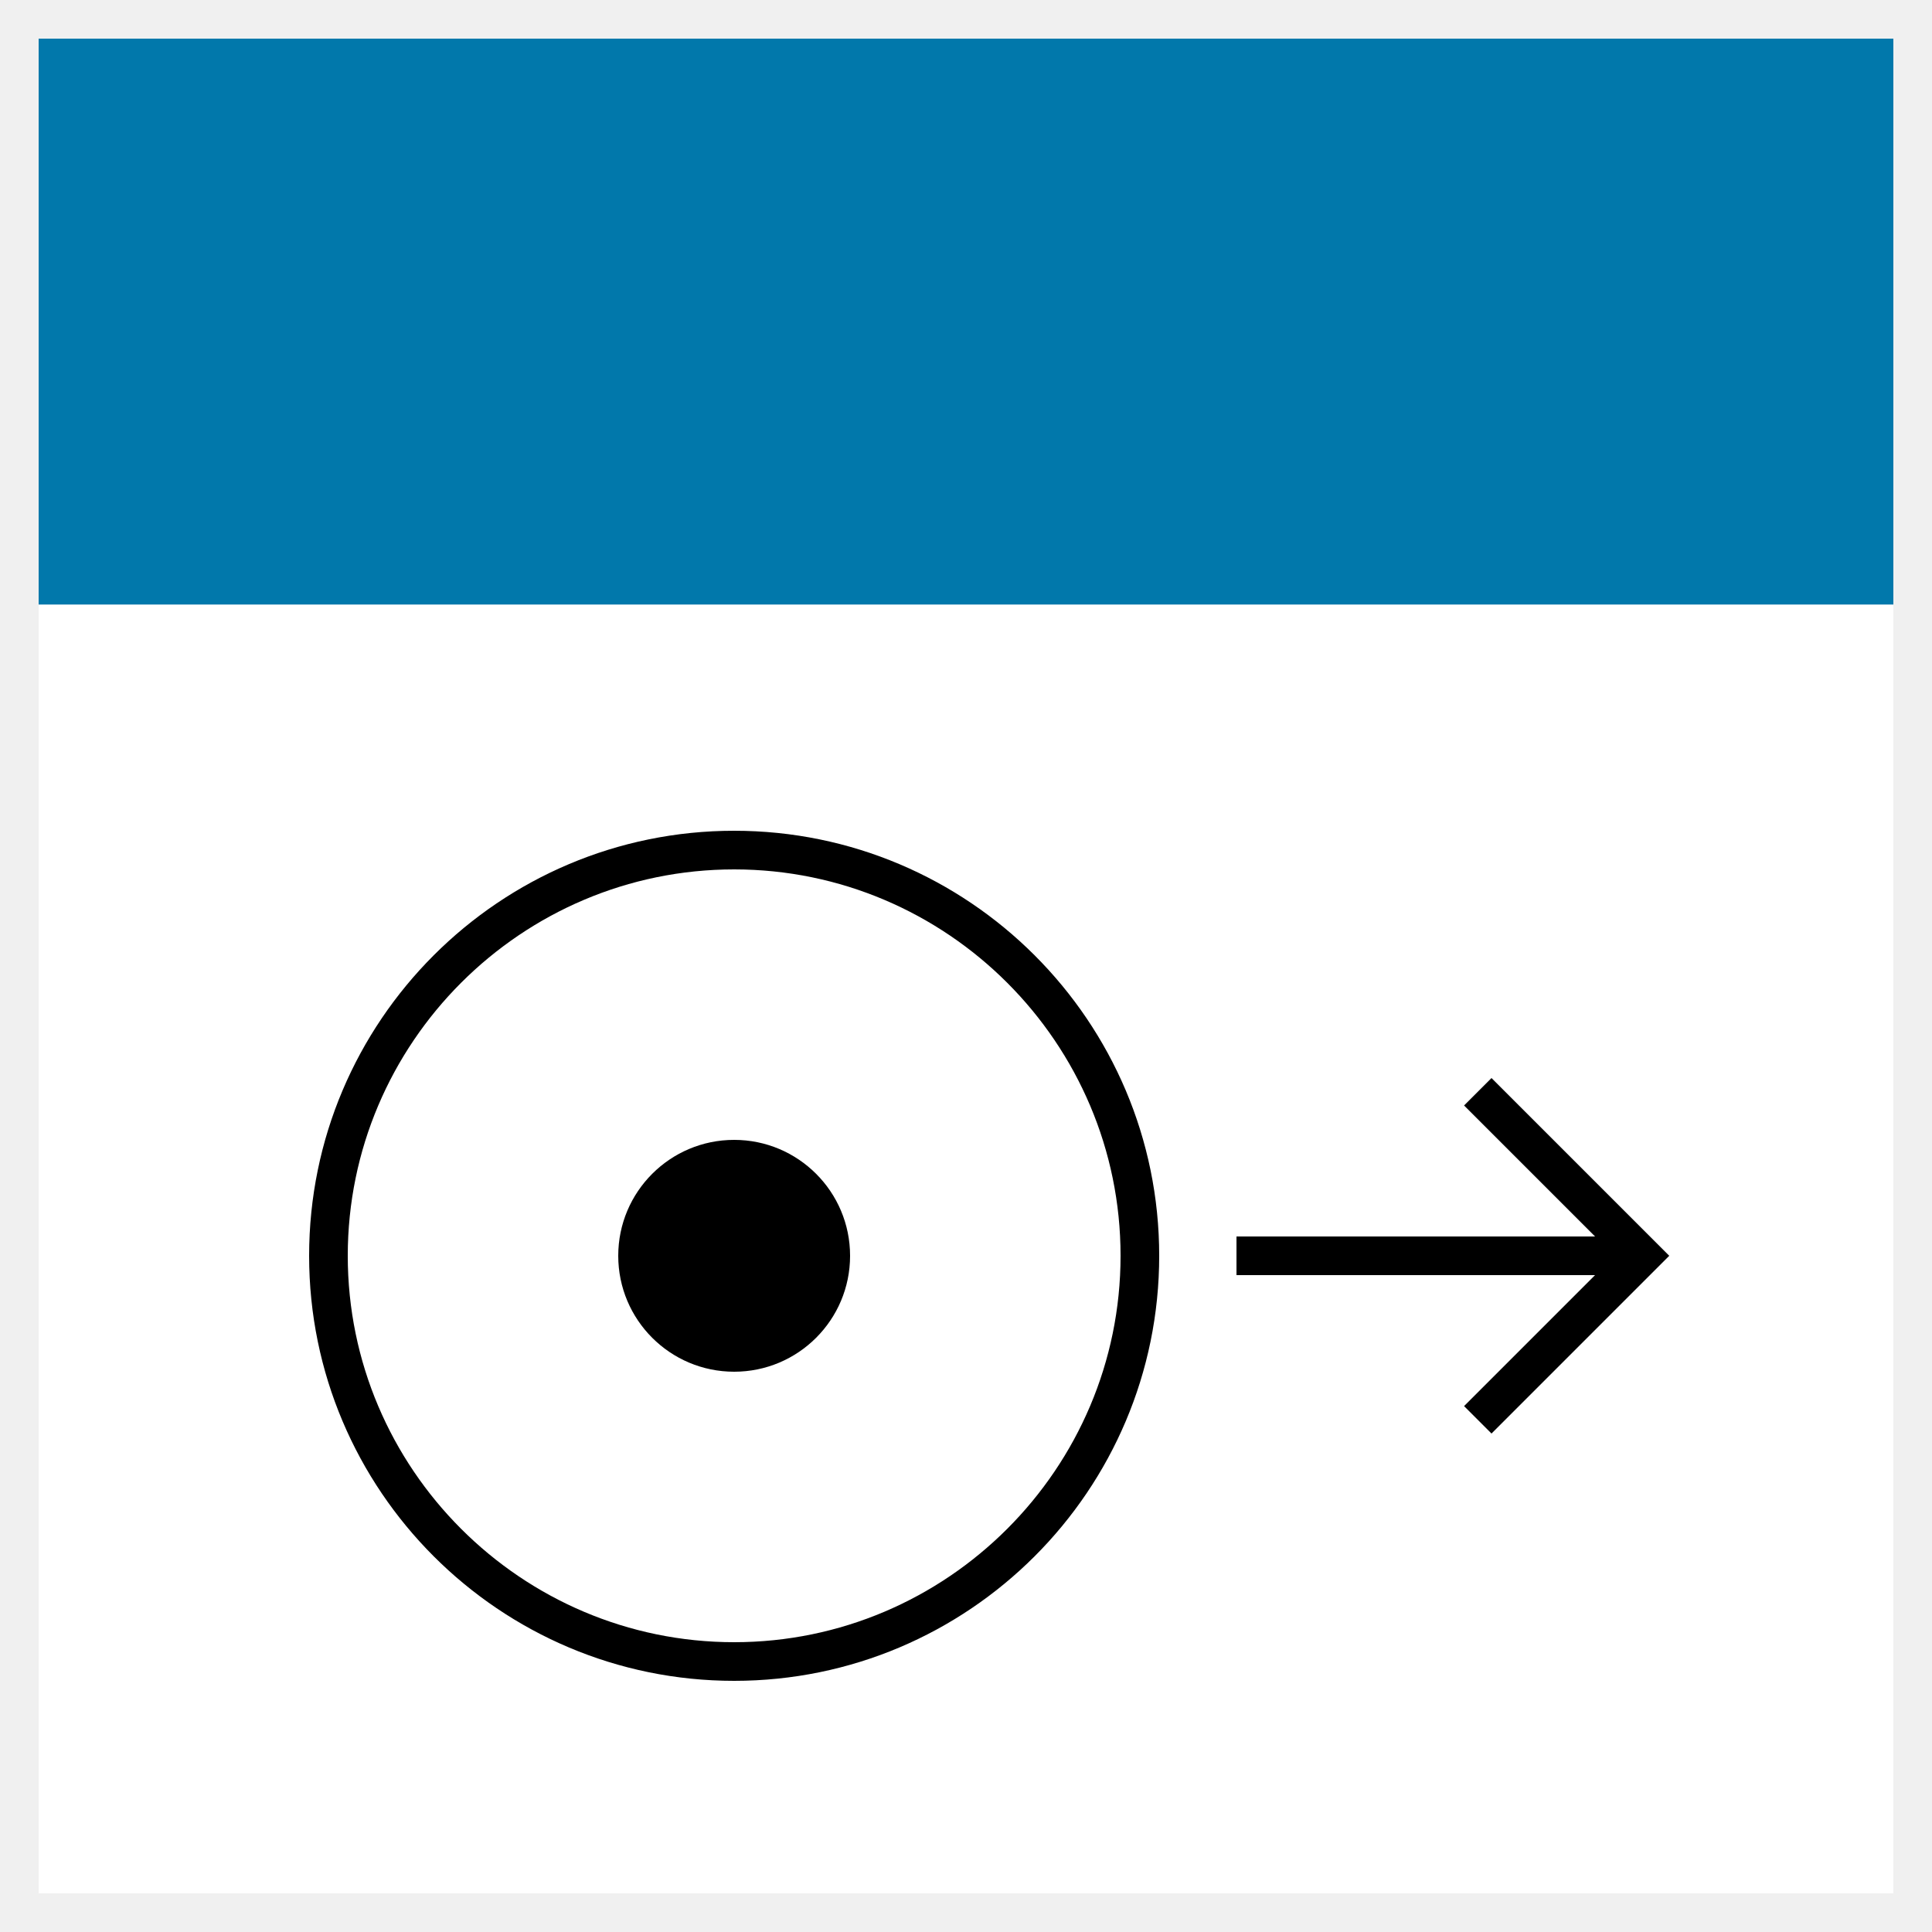
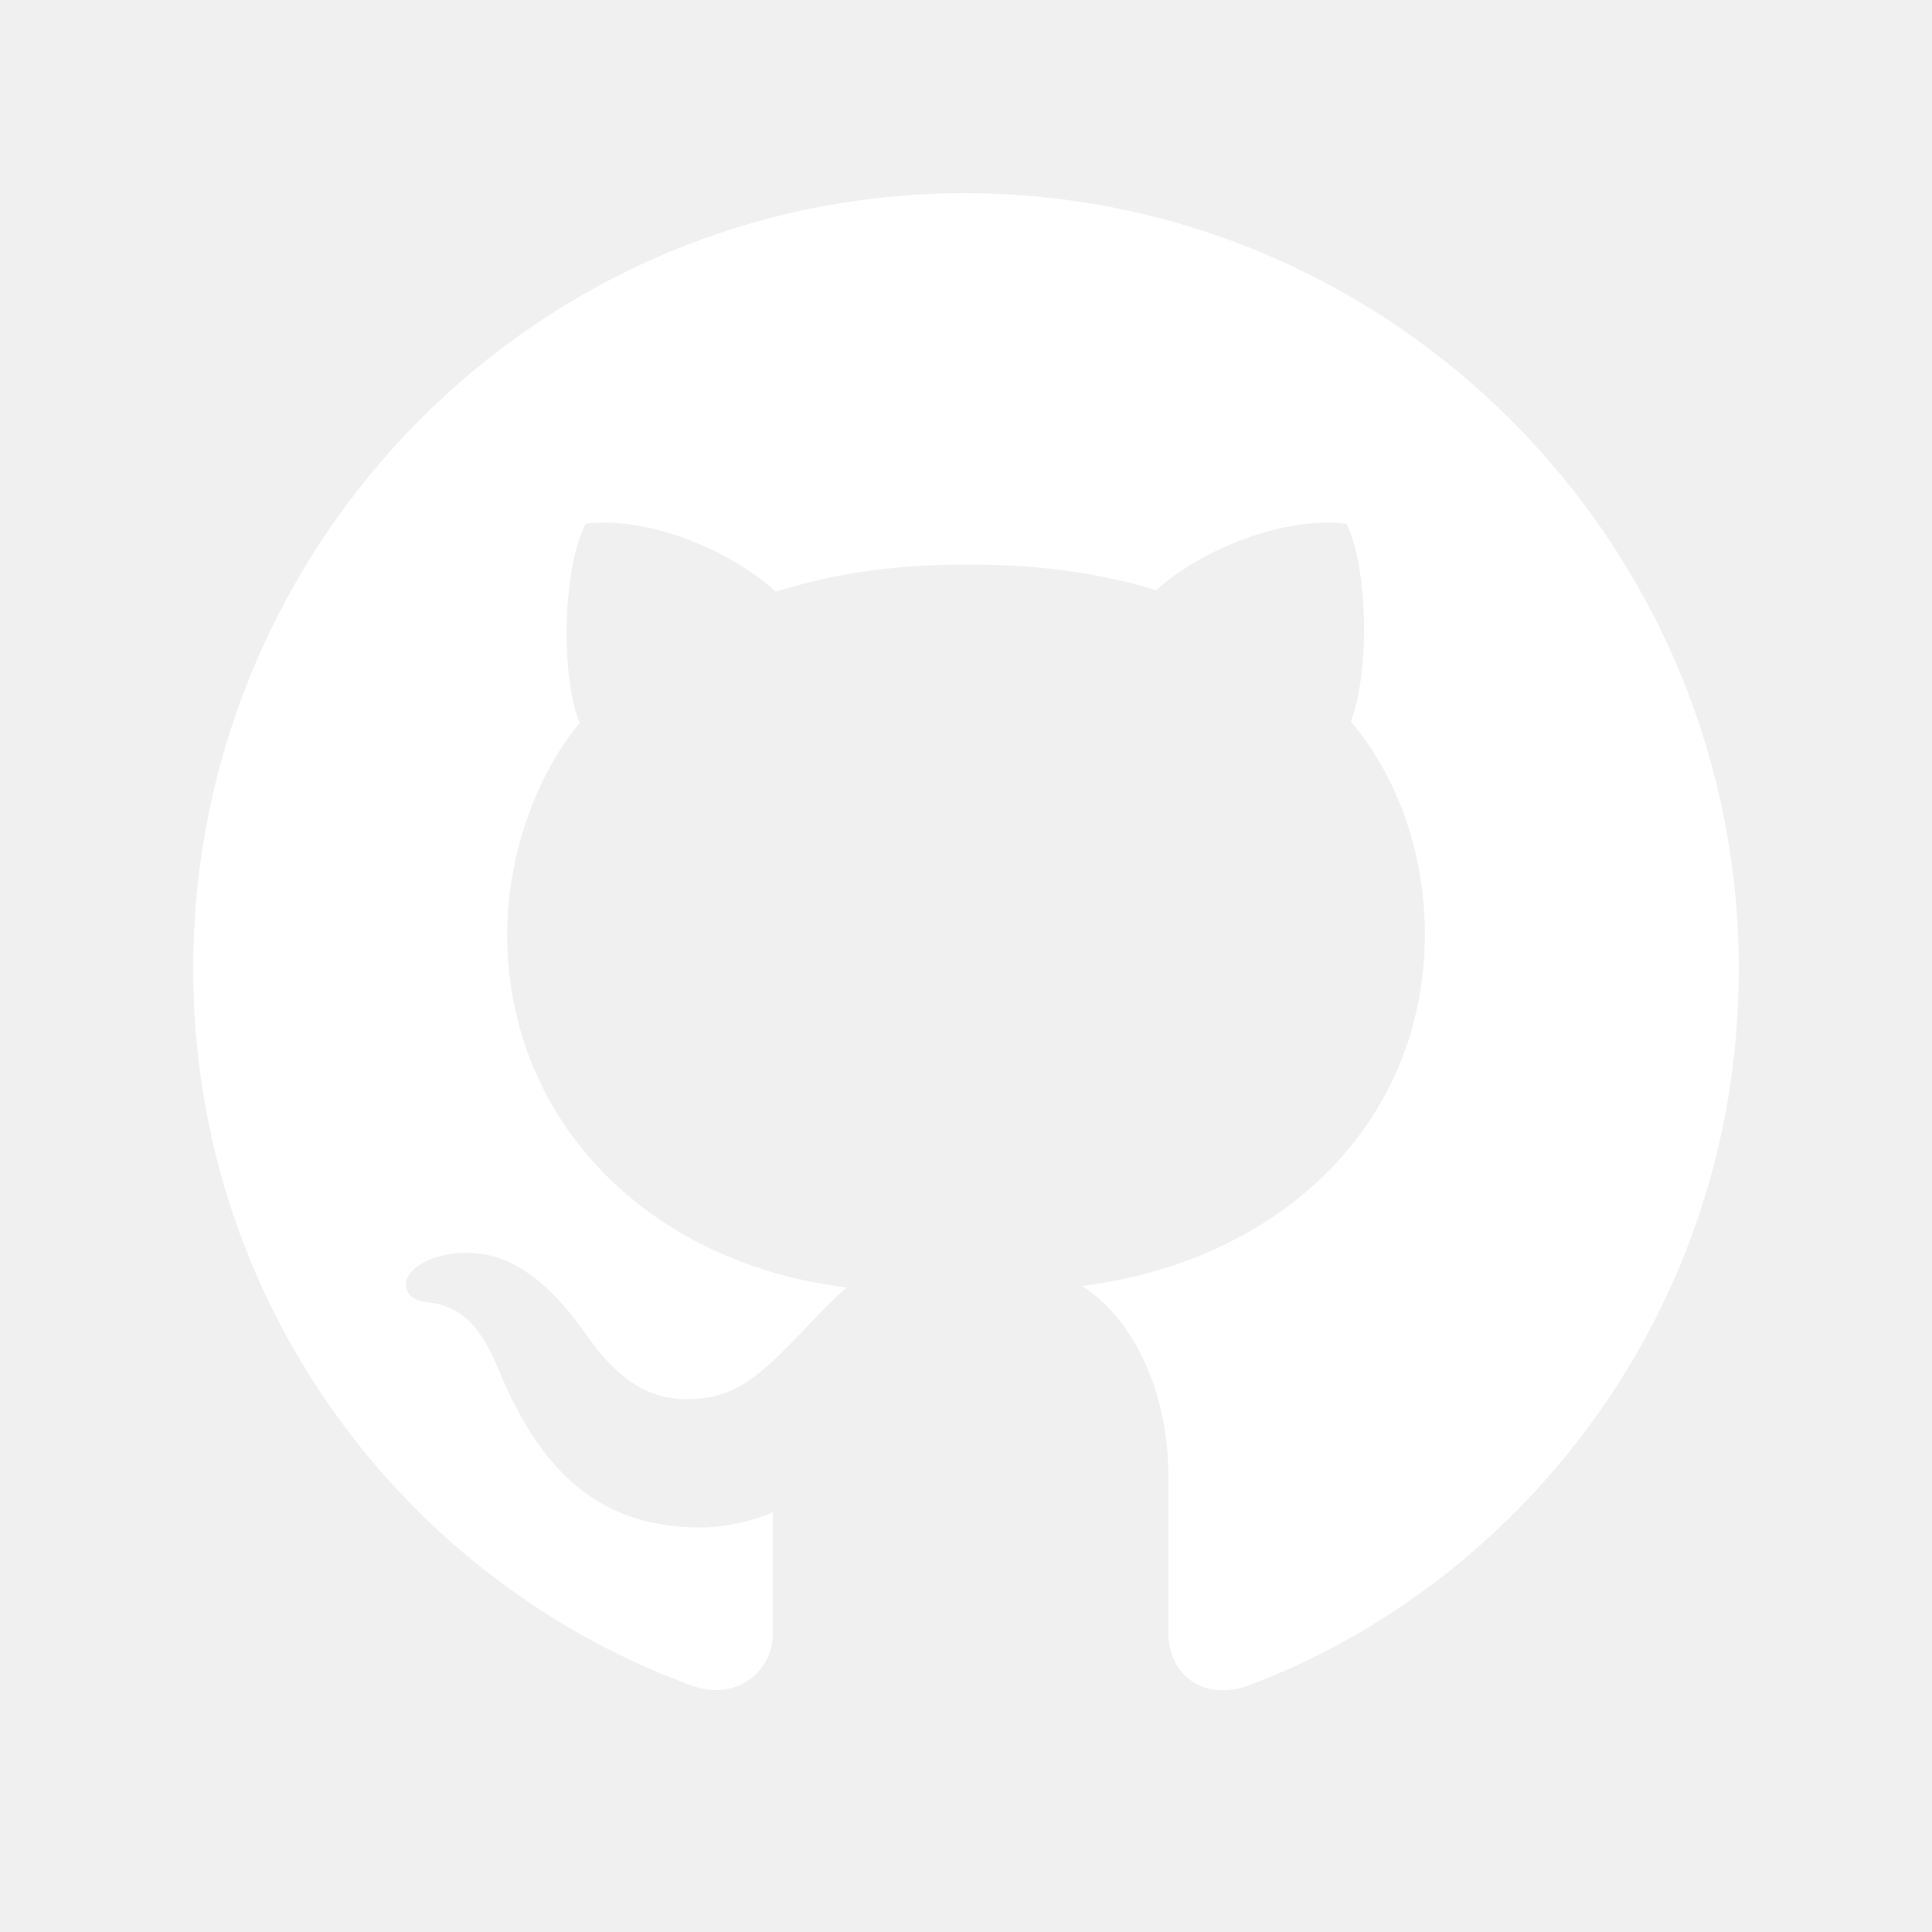
- <svg xmlns="http://www.w3.org/2000/svg" id="a" height="30" width="30" viewBox="0 0 50 50">
-   <defs>
-     <style>.b{fill:#fff;}.c{fill:#0178ab;}</style>
-   </defs>
-   <rect class="c" x="1" y="1" width="48" height="14.65" />
-   <rect class="b" x="1" y="15.65" width="48" height="33.35" />
-   <path d="M19,43.5c-6.07,0-11-4.93-11-11s4.93-11,11-11,11,4.93,11,11-4.93,11-11,11ZM19,22.5c-5.51,0-10,4.49-10,10s4.49,10,10,10,10-4.49,10-10-4.49-10-10-10Z" />
-   <circle cx="19" cy="32.5" r="3" />
-   <polygon points="38.6 37.1 37.89 36.39 41.28 33 32 33 32 32 41.28 32 37.89 28.61 38.6 27.9 43.2 32.5 38.6 37.1" />
+ <svg xmlns="http://www.w3.org/2000/svg" height="30" width="30" viewBox="0 0 640 640">
+   <path fill="#fff" d="M280.5 426.5C214.5 418.5 168 371 168 309.5C168 284.5 177 257.5 192 239.5C185.5 223 186.5 188 194 173.5C214 171 241 181.5 257 196C276 190 296 187 320.5 187C345 187 365 190 383 195.5C398.5 181.5 426 171 446 173.5C453 187 454 222 447.5 239C463.5 258 472 283.5 472 309.5C472 371 425.5 417.5 358.5 426C375.5 437 387 461 387 488.5L387 540.5C387 555.5 399.5 564 414.5 558C505 523.5 576 433 576 321C576 179.5 461 64 319.5 64C178 64 64 179.5 64 321C64 432 134.5 524 229.5 558.5C243 563.5 256 554.5 256 541L256 501C249 504 240 506 232 506C199 506 179.5 488 165.5 454.5C160 441 154 433 142.5 431.5C136.5 431 134.5 428.5 134.5 425.5C134.5 419.5 144.5 415 154.5 415C169 415 181.5 424 194.5 442.5C204.5 457 215 463.5 227.5 463.5C240 463.5 248 459 259.5 447.5C268 439 274.5 431.5 280.5 426.5z" />
</svg>
